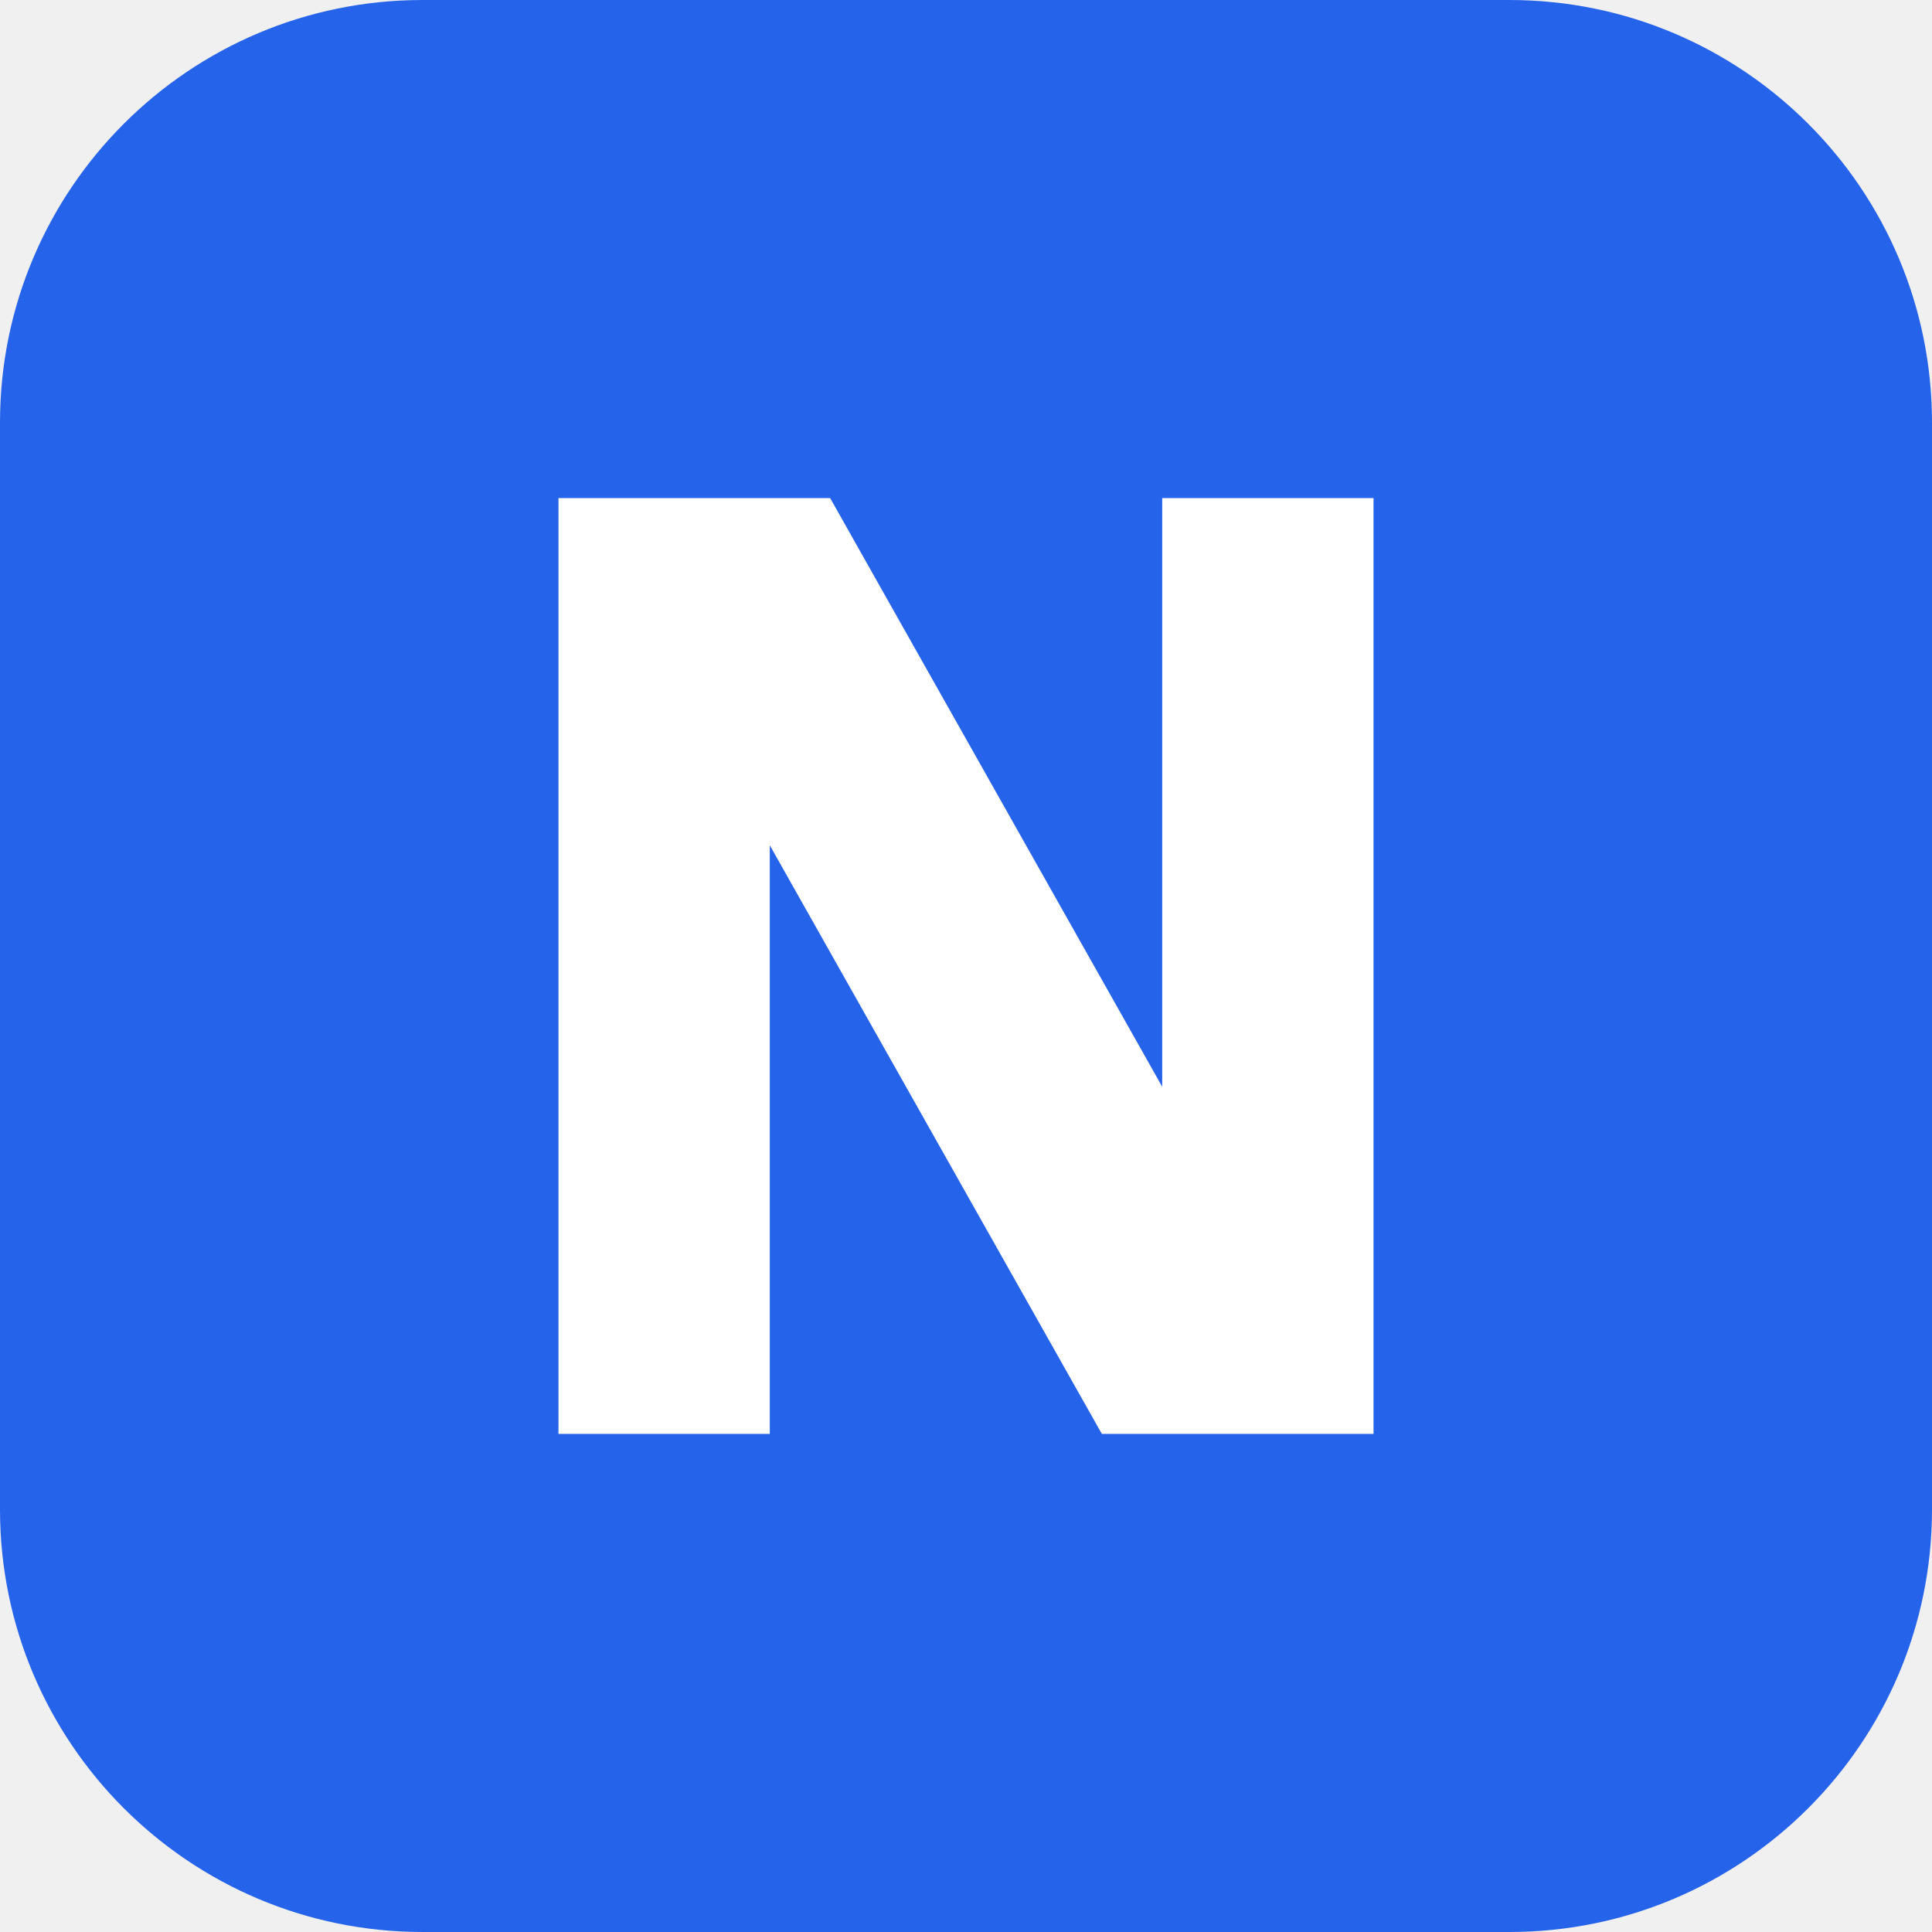
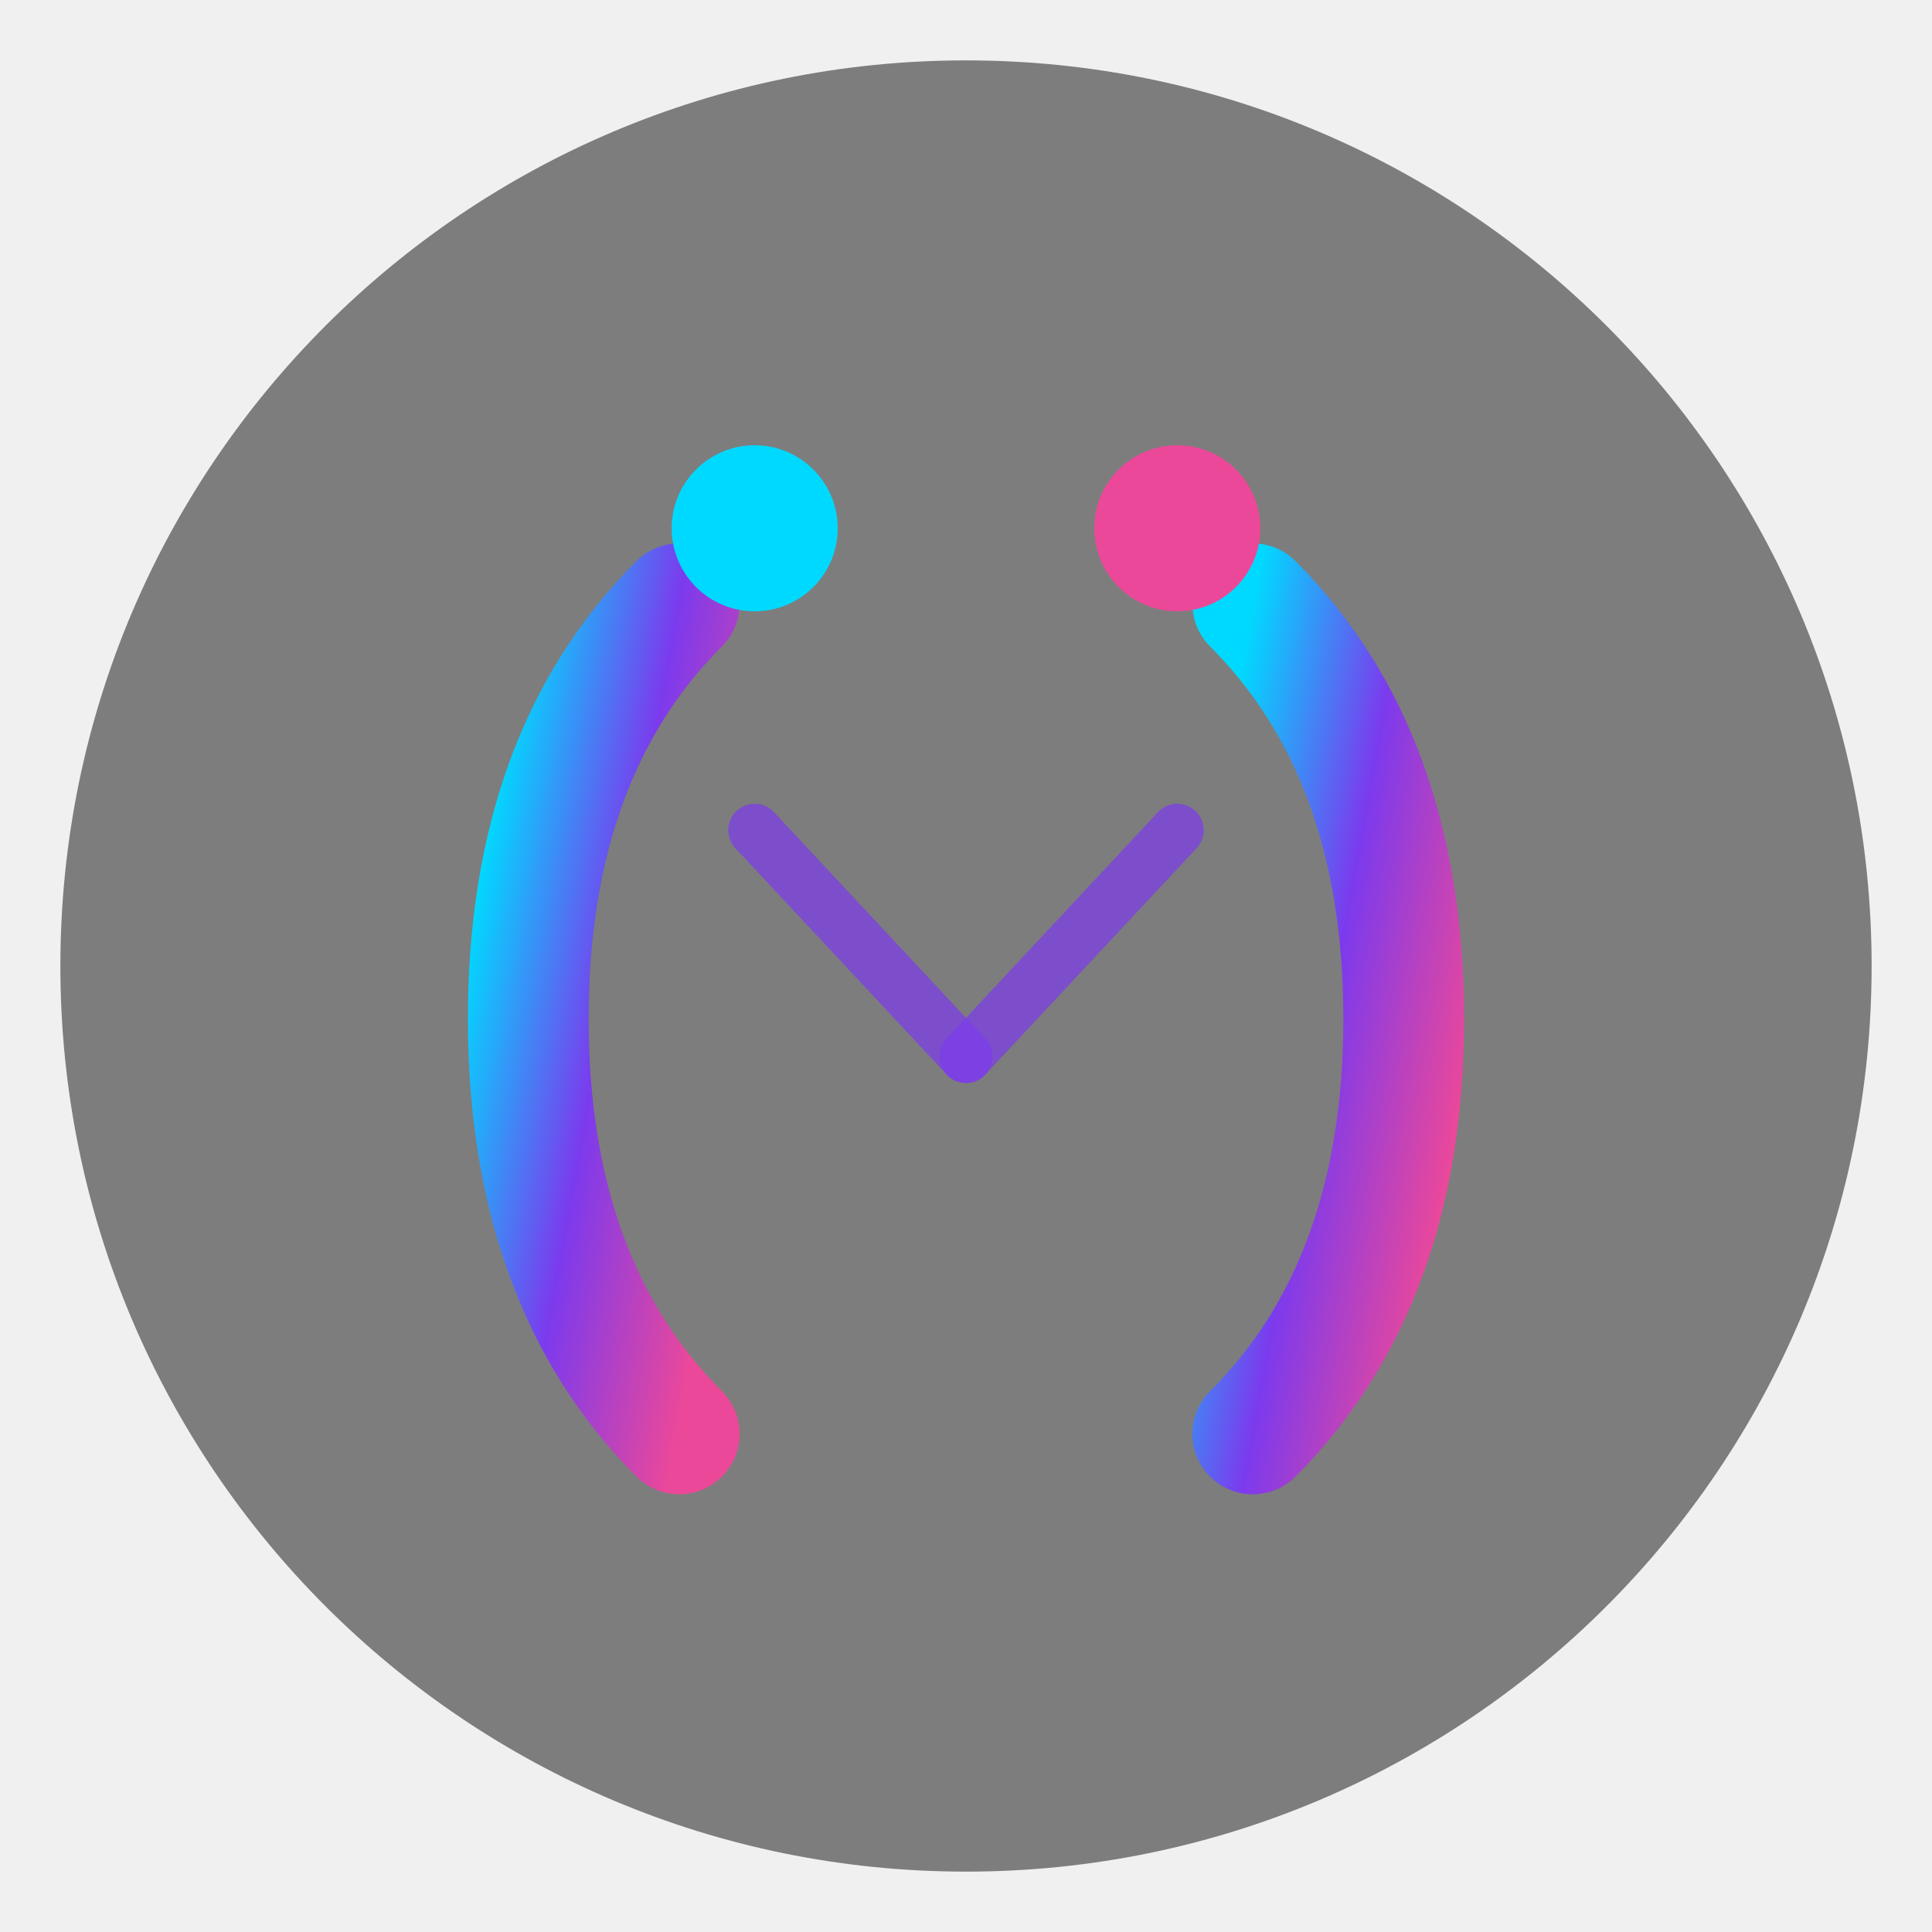
<svg xmlns="http://www.w3.org/2000/svg" width="512" height="512" viewBox="0 0 512 512" fill="none">
-   <rect width="512" height="512" rx="112" fill="#2563EB" />
-   <path fill="#FFFFFF" d="M148 132h72l88 156V132h56v248h-72L204 224v156h-56V132Z" />
+   <circle cx="256" cy="256" r="240" fill="#0a0a0a" opacity="0.5" />
+   <defs>
+     <linearGradient id="mentrixaGrad" x1="0%" y1="0%" x2="100%" y2="100%">
+       <stop offset="0%" style="stop-color:#00D9FF;stop-opacity:1" />
+       <stop offset="50%" style="stop-color:#7C3AED;stop-opacity:1" />
+       <stop offset="100%" style="stop-color:#EC4899;stop-opacity:1" />
+     </linearGradient>
+   </defs>
+   <path d="M 180 160 Q 140 200 140 270 Q 140 340 180 380" stroke="url(#mentrixaGrad)" stroke-width="32" fill="none" stroke-linecap="round" />
+   <path d="M 332 160 Q 372 200 372 270 Q 372 340 332 380" stroke="url(#mentrixaGrad)" stroke-width="32" fill="none" stroke-linecap="round" />
+   <line x1="200" y1="220" x2="256" y2="280" stroke="#7C3AED" stroke-width="14" stroke-linecap="round" opacity="0.7" />
+   <line x1="312" y1="220" x2="256" y2="280" stroke="#7C3AED" stroke-width="14" stroke-linecap="round" opacity="0.7" />
+   <circle cx="200" cy="140" r="22" fill="#00D9FF" />
+   <circle cx="312" cy="140" r="22" fill="#EC4899" />
</svg>
